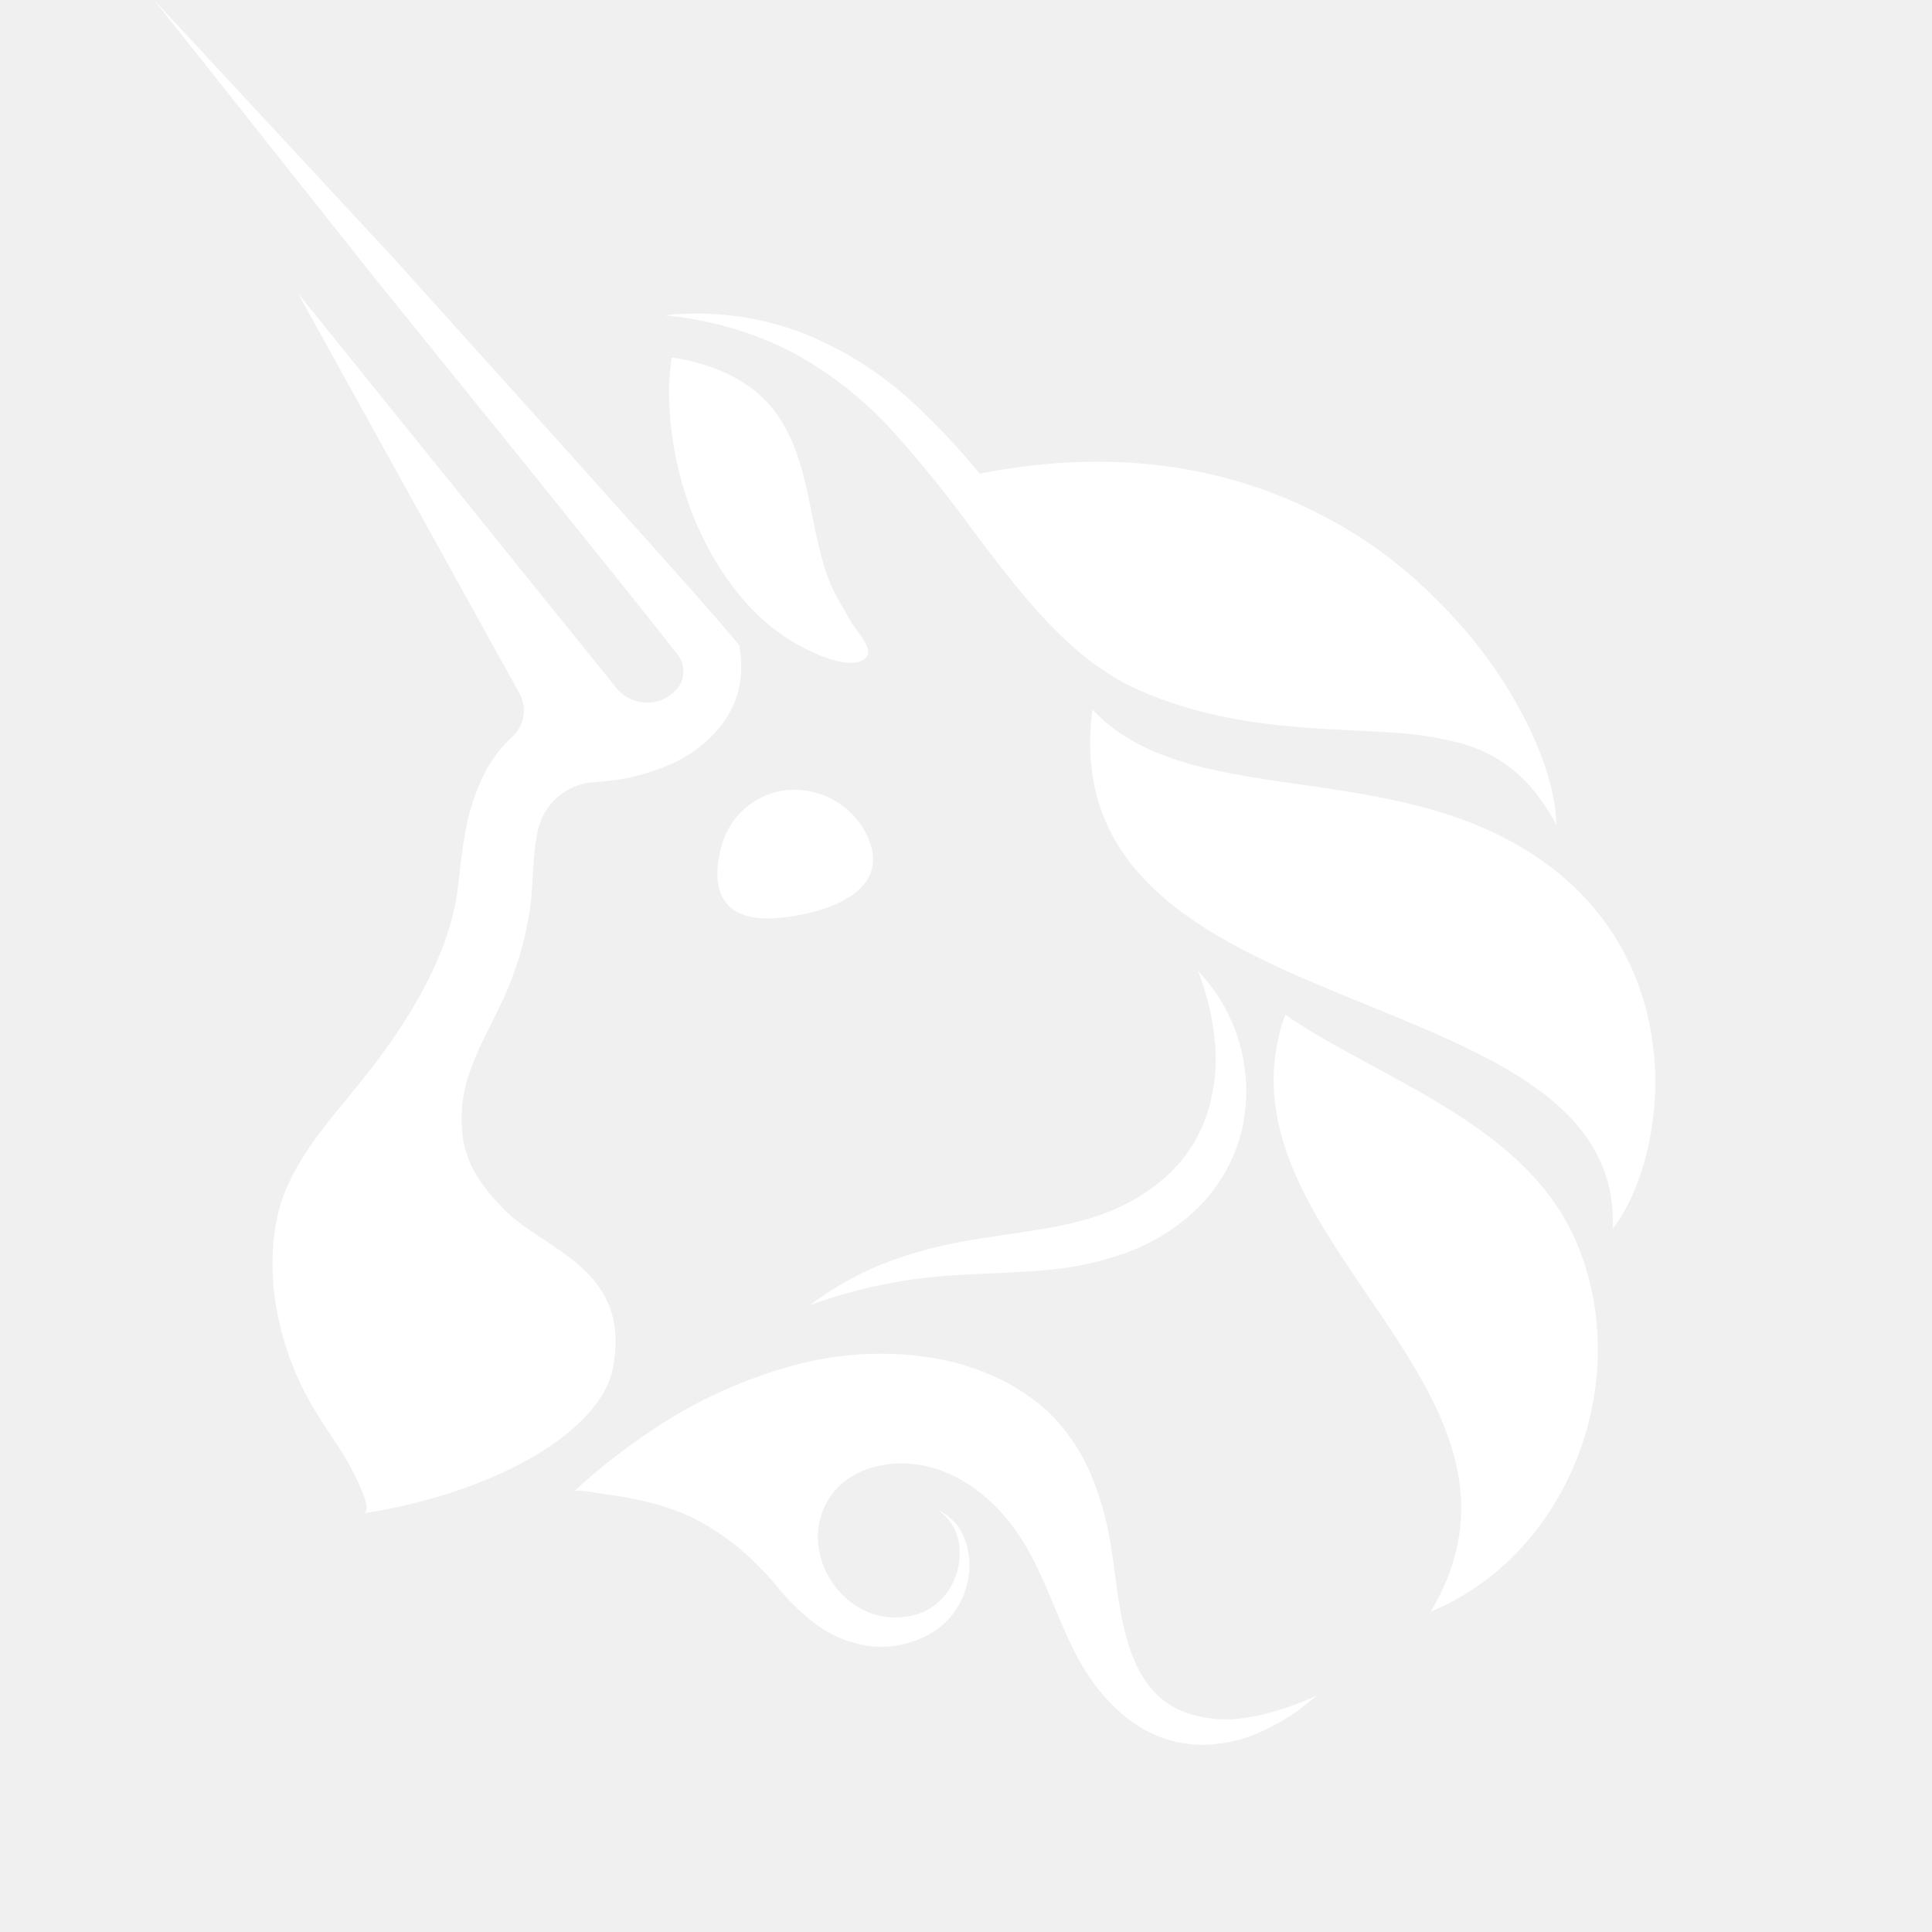
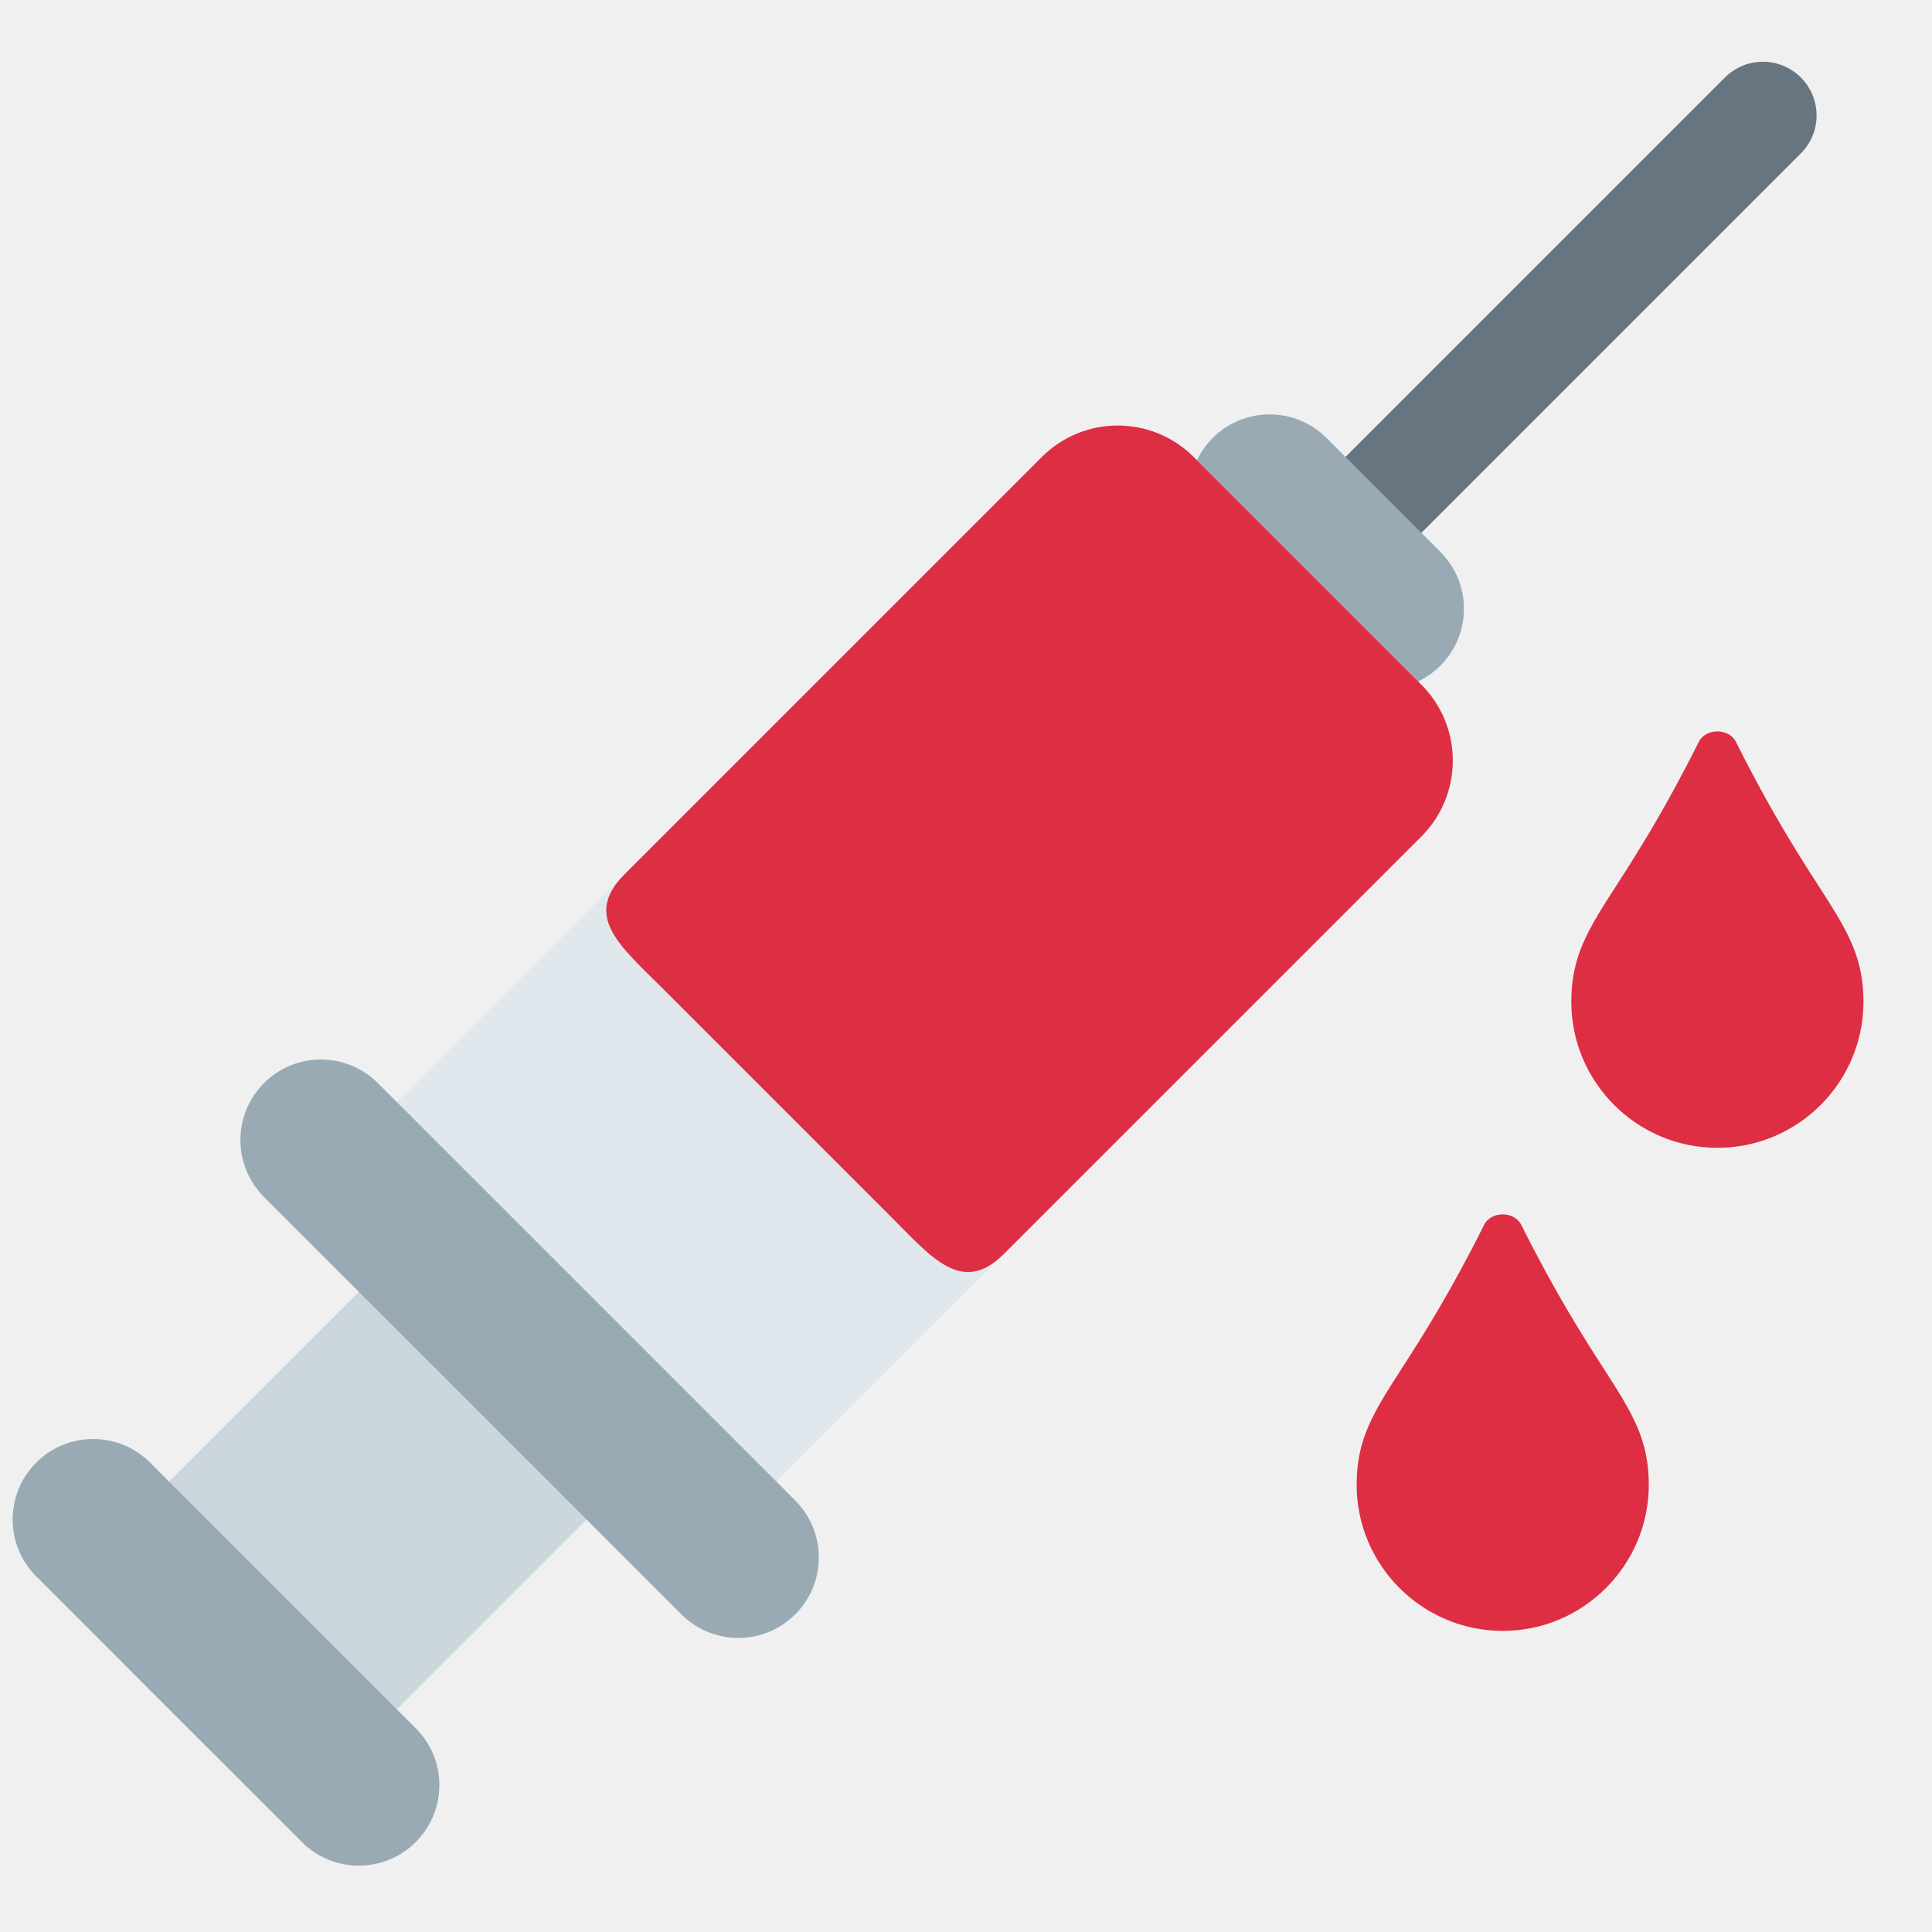
- <svg xmlns="http://www.w3.org/2000/svg" width="32" height="32" viewBox="0 0 32 32" fill="none">
-   <path d="M14.308 13.737C14.914 14.809 13.558 15.142 12.921 15.203C11.957 15.297 11.757 14.739 11.945 14.037C12.007 13.786 12.144 13.56 12.338 13.39C12.533 13.22 12.774 13.114 13.03 13.086C13.282 13.063 13.536 13.111 13.762 13.226C13.988 13.342 14.177 13.518 14.308 13.737V13.737Z" fill="white" />
-   <path d="M18.094 11.752C17.389 17.169 26.893 16.042 26.712 20.353C27.65 19.129 28.053 15.803 25.293 14.091C22.834 12.564 19.63 13.399 18.094 11.752Z" fill="white" />
-   <path d="M23.568 9.709C23.506 9.652 23.443 9.595 23.381 9.539C23.444 9.596 23.506 9.657 23.568 9.709Z" fill="white" />
-   <path d="M25.777 13.658L25.771 13.65C25.686 13.489 25.588 13.336 25.479 13.191C25.159 12.755 24.699 12.442 24.177 12.306C23.829 12.216 23.474 12.159 23.116 12.138C22.753 12.112 22.383 12.097 22.009 12.077C21.259 12.035 20.491 11.958 19.741 11.743C19.553 11.69 19.366 11.631 19.185 11.561C19.091 11.527 19.004 11.49 18.911 11.451C18.818 11.411 18.724 11.366 18.63 11.318C18.277 11.124 17.951 10.886 17.658 10.609C17.08 10.069 16.627 9.457 16.172 8.864C15.743 8.268 15.283 7.696 14.794 7.15C14.311 6.615 13.74 6.167 13.106 5.826C12.45 5.494 11.737 5.289 11.005 5.223C11.765 5.14 12.533 5.234 13.25 5.498C13.973 5.78 14.635 6.202 15.197 6.74C15.564 7.086 15.908 7.455 16.228 7.845C18.609 7.374 20.54 7.792 22.024 8.604L22.058 8.621C22.53 8.878 22.973 9.187 23.378 9.542C23.443 9.598 23.507 9.655 23.566 9.712C23.882 10.004 24.176 10.319 24.446 10.654L24.466 10.681C25.343 11.796 25.776 12.956 25.777 13.658Z" fill="white" />
-   <path d="M25.776 13.657L25.77 13.646L25.776 13.657Z" fill="white" />
-   <path d="M11.126 5.921C11.734 6.009 12.354 6.252 12.753 6.715C13.152 7.179 13.299 7.781 13.415 8.355C13.508 8.799 13.582 9.252 13.757 9.673C13.841 9.879 13.965 10.059 14.068 10.253C14.153 10.414 14.309 10.559 14.369 10.731C14.38 10.756 14.384 10.783 14.381 10.81C14.377 10.836 14.367 10.862 14.351 10.884C14.139 11.119 13.568 10.857 13.352 10.752C12.979 10.566 12.645 10.31 12.368 9.998C11.503 9.033 11.056 7.644 11.083 6.379C11.089 6.226 11.104 6.073 11.126 5.921Z" fill="white" />
-   <path d="M21.287 16.806C19.974 20.485 25.927 22.953 23.697 26.694C25.985 25.745 27.072 22.877 26.122 20.602C25.291 18.605 22.835 17.877 21.287 16.806Z" fill="white" />
-   <path d="M13.413 21.617C13.771 21.347 14.162 21.123 14.576 20.953C14.996 20.785 15.431 20.659 15.876 20.577C16.758 20.408 17.631 20.367 18.364 20.07C18.726 19.928 19.059 19.721 19.347 19.458C19.626 19.198 19.839 18.875 19.97 18.516C20.103 18.137 20.158 17.735 20.129 17.334C20.096 16.904 19.999 16.481 19.841 16.079C20.168 16.42 20.406 16.837 20.534 17.293C20.662 17.749 20.676 18.23 20.575 18.692C20.461 19.182 20.213 19.63 19.86 19.987C19.511 20.333 19.089 20.597 18.626 20.759C18.185 20.915 17.724 21.01 17.257 21.042C16.807 21.08 16.372 21.09 15.944 21.115C15.08 21.152 14.226 21.321 13.413 21.617V21.617Z" fill="white" />
-   <path d="M21.81 28.085C21.678 28.191 21.546 28.303 21.401 28.401C21.254 28.497 21.101 28.583 20.942 28.657C20.611 28.819 20.247 28.902 19.879 28.899C18.881 28.88 18.177 28.134 17.764 27.291C17.483 26.717 17.289 26.096 16.955 25.549C16.478 24.767 15.661 24.137 14.705 24.253C14.315 24.302 13.95 24.478 13.733 24.818C13.163 25.706 13.981 26.95 15.025 26.774C15.114 26.761 15.2 26.737 15.284 26.703C15.366 26.667 15.444 26.62 15.513 26.562C15.659 26.441 15.769 26.281 15.831 26.101C15.899 25.913 15.915 25.71 15.875 25.514C15.832 25.309 15.712 25.13 15.539 25.012C15.74 25.107 15.896 25.275 15.975 25.483C16.057 25.697 16.078 25.93 16.036 26.155C15.995 26.389 15.892 26.608 15.738 26.789C15.656 26.882 15.562 26.963 15.457 27.029C15.353 27.095 15.242 27.148 15.126 27.187C14.89 27.268 14.64 27.294 14.393 27.263C14.046 27.213 13.719 27.071 13.446 26.851C13.124 26.594 12.884 26.259 12.592 25.971C12.258 25.619 11.864 25.329 11.428 25.117C11.127 24.984 10.813 24.886 10.49 24.825C10.328 24.791 10.164 24.767 10 24.746C9.925 24.738 9.557 24.656 9.506 24.704C10.013 24.235 10.566 23.819 11.156 23.461C11.762 23.1 12.412 22.82 13.091 22.63C13.794 22.431 14.53 22.374 15.255 22.463C15.629 22.508 15.995 22.603 16.343 22.745C16.708 22.892 17.045 23.101 17.338 23.363C17.629 23.638 17.864 23.968 18.03 24.332C18.18 24.674 18.292 25.031 18.364 25.398C18.578 26.493 18.499 28.191 19.927 28.441C20.001 28.456 20.076 28.466 20.152 28.473L20.385 28.479C20.546 28.467 20.705 28.444 20.862 28.41C21.188 28.333 21.506 28.224 21.81 28.085V28.085Z" fill="white" />
-   <path d="M13.514 26.892L13.477 26.862L13.514 26.892Z" fill="white" />
-   <path d="M12.232 11.434C12.181 11.634 12.09 11.823 11.965 11.988C11.734 12.29 11.427 12.526 11.077 12.671C10.761 12.808 10.427 12.896 10.086 12.933C10.012 12.942 9.935 12.948 9.861 12.954C9.644 12.962 9.436 13.039 9.267 13.175C9.098 13.311 8.977 13.497 8.92 13.707C8.895 13.812 8.876 13.918 8.863 14.024C8.829 14.301 8.824 14.589 8.794 14.938C8.72 15.531 8.55 16.107 8.289 16.644C7.949 17.362 7.569 17.94 7.657 18.767C7.715 19.304 7.989 19.663 8.352 20.035C9.009 20.709 10.478 21.01 10.149 22.672C9.952 23.663 8.315 24.704 6.014 25.067C6.243 25.032 5.721 24.148 5.688 24.092C5.441 23.704 5.171 23.338 4.976 22.917C4.591 22.101 4.413 21.156 4.571 20.262C4.736 19.32 5.43 18.598 6.007 17.879C6.693 17.023 7.413 15.901 7.572 14.79C7.61 14.521 7.636 14.184 7.696 13.848C7.753 13.477 7.869 13.117 8.039 12.782C8.155 12.563 8.308 12.365 8.491 12.197C8.586 12.108 8.649 11.99 8.67 11.861C8.69 11.732 8.667 11.6 8.604 11.485L4.936 4.859L10.204 11.389C10.264 11.465 10.34 11.527 10.426 11.569C10.512 11.612 10.607 11.636 10.703 11.638C10.799 11.64 10.895 11.621 10.983 11.581C11.071 11.542 11.149 11.484 11.213 11.411C11.279 11.333 11.317 11.234 11.32 11.131C11.322 11.028 11.289 10.927 11.227 10.846C10.883 10.404 10.519 9.954 10.166 9.511L8.841 7.863L6.18 4.573L2.552 0L6.521 4.278L9.354 7.424L10.766 9C11.235 9.53 11.704 10.044 12.172 10.601L12.249 10.695L12.266 10.841C12.289 11.039 12.278 11.24 12.232 11.434Z" fill="white" />
-   <path d="M13.447 26.846C13.193 26.649 12.966 26.417 12.774 26.158C12.98 26.405 13.205 26.635 13.447 26.846V26.846Z" fill="white" />
+ <svg xmlns="http://www.w3.org/2000/svg" viewBox="0 0 36 36">
+   <path fill="#66757F" d="M25.071 10.929c-.256 0-.512-.098-.707-.293-.391-.391-.391-1.023 0-1.414l7.778-7.778c.391-.391 1.023-.391 1.414 0s.391 1.023 0 1.414l-7.778 7.778c-.195.195-.451.293-.707.293z" />
+   <path fill="#CCD6DD" d="M6.687 32.557c-.781.78-2.048.78-2.829 0l-1.414-1.414c-.781-.781-.781-2.048 0-2.829l4.95-4.949c.781-.781 2.047-.781 2.828 0l1.415 1.414c.781.781.781 2.047 0 2.828l-4.95 4.95z" />
+   <path fill="#99AAB5" d="M26.839 12.404c-.586.586-1.536.585-2.121 0l-2.121-2.121c-.586-.586-.586-1.536 0-2.122.585-.586 1.535-.586 2.121 0l2.121 2.122c.586.585.586 1.535 0 2.121z" />
+   <path fill="#E1E8ED" d="M14.464 27.606c-.781.781-2.047.781-2.828 0l-4.243-4.242c-.781-.781-.781-2.048 0-2.829l12.021-12.02c.781-.781 2.048-.781 2.828 0l4.243 4.243c.781.781.781 2.047 0 2.829L14.464 27.606z" />
+   <path fill="#DD2E44" d="M18.707 23.364c-.781.78-1.34.073-2.121-.707l-4.243-4.243c-.781-.781-1.488-1.34-.707-2.121l7.778-7.778c.781-.781 2.048-.781 2.828 0l4.243 4.243c.781.781.781 2.047 0 2.829l-7.778 7.777z" />
+   <path fill="#99AAB5" d="M14.818 30.081c-.585.586-1.536.586-2.121 0l-7.778-7.777c-.586-.586-.585-1.536 0-2.122.585-.586 1.536-.586 2.122 0l7.778 7.778c.585.586.585 1.536-.001 2.121zm-7.071 4.243c-.585.586-1.536.586-2.122 0l-4.95-4.95c-.586-.586-.585-1.535 0-2.121.585-.586 1.536-.586 2.122 0l4.95 4.95c.586.585.586 1.535 0 2.121z" />
+   <path fill="#DD2E44" d="M33.883 16.502c-.374-.582-.887-1.38-1.535-2.676-.131-.264-.564-.264-.695 0-.648 1.296-1.161 2.094-1.535 2.676-.523.814-.839 1.306-.839 2.164 0 1.501 1.221 2.722 2.722 2.722s2.722-1.221 2.722-2.722c-.001-.858-.317-1.35-.84-2.164zm-4 9c-.374-.582-.887-1.38-1.535-2.676-.131-.264-.565-.264-.695 0-.648 1.296-1.161 2.094-1.535 2.676-.523.814-.839 1.307-.839 2.164 0 1.501 1.221 2.723 2.722 2.723s2.722-1.222 2.722-2.723c-.001-.857-.317-1.35-.84-2.164z" />
</svg>
